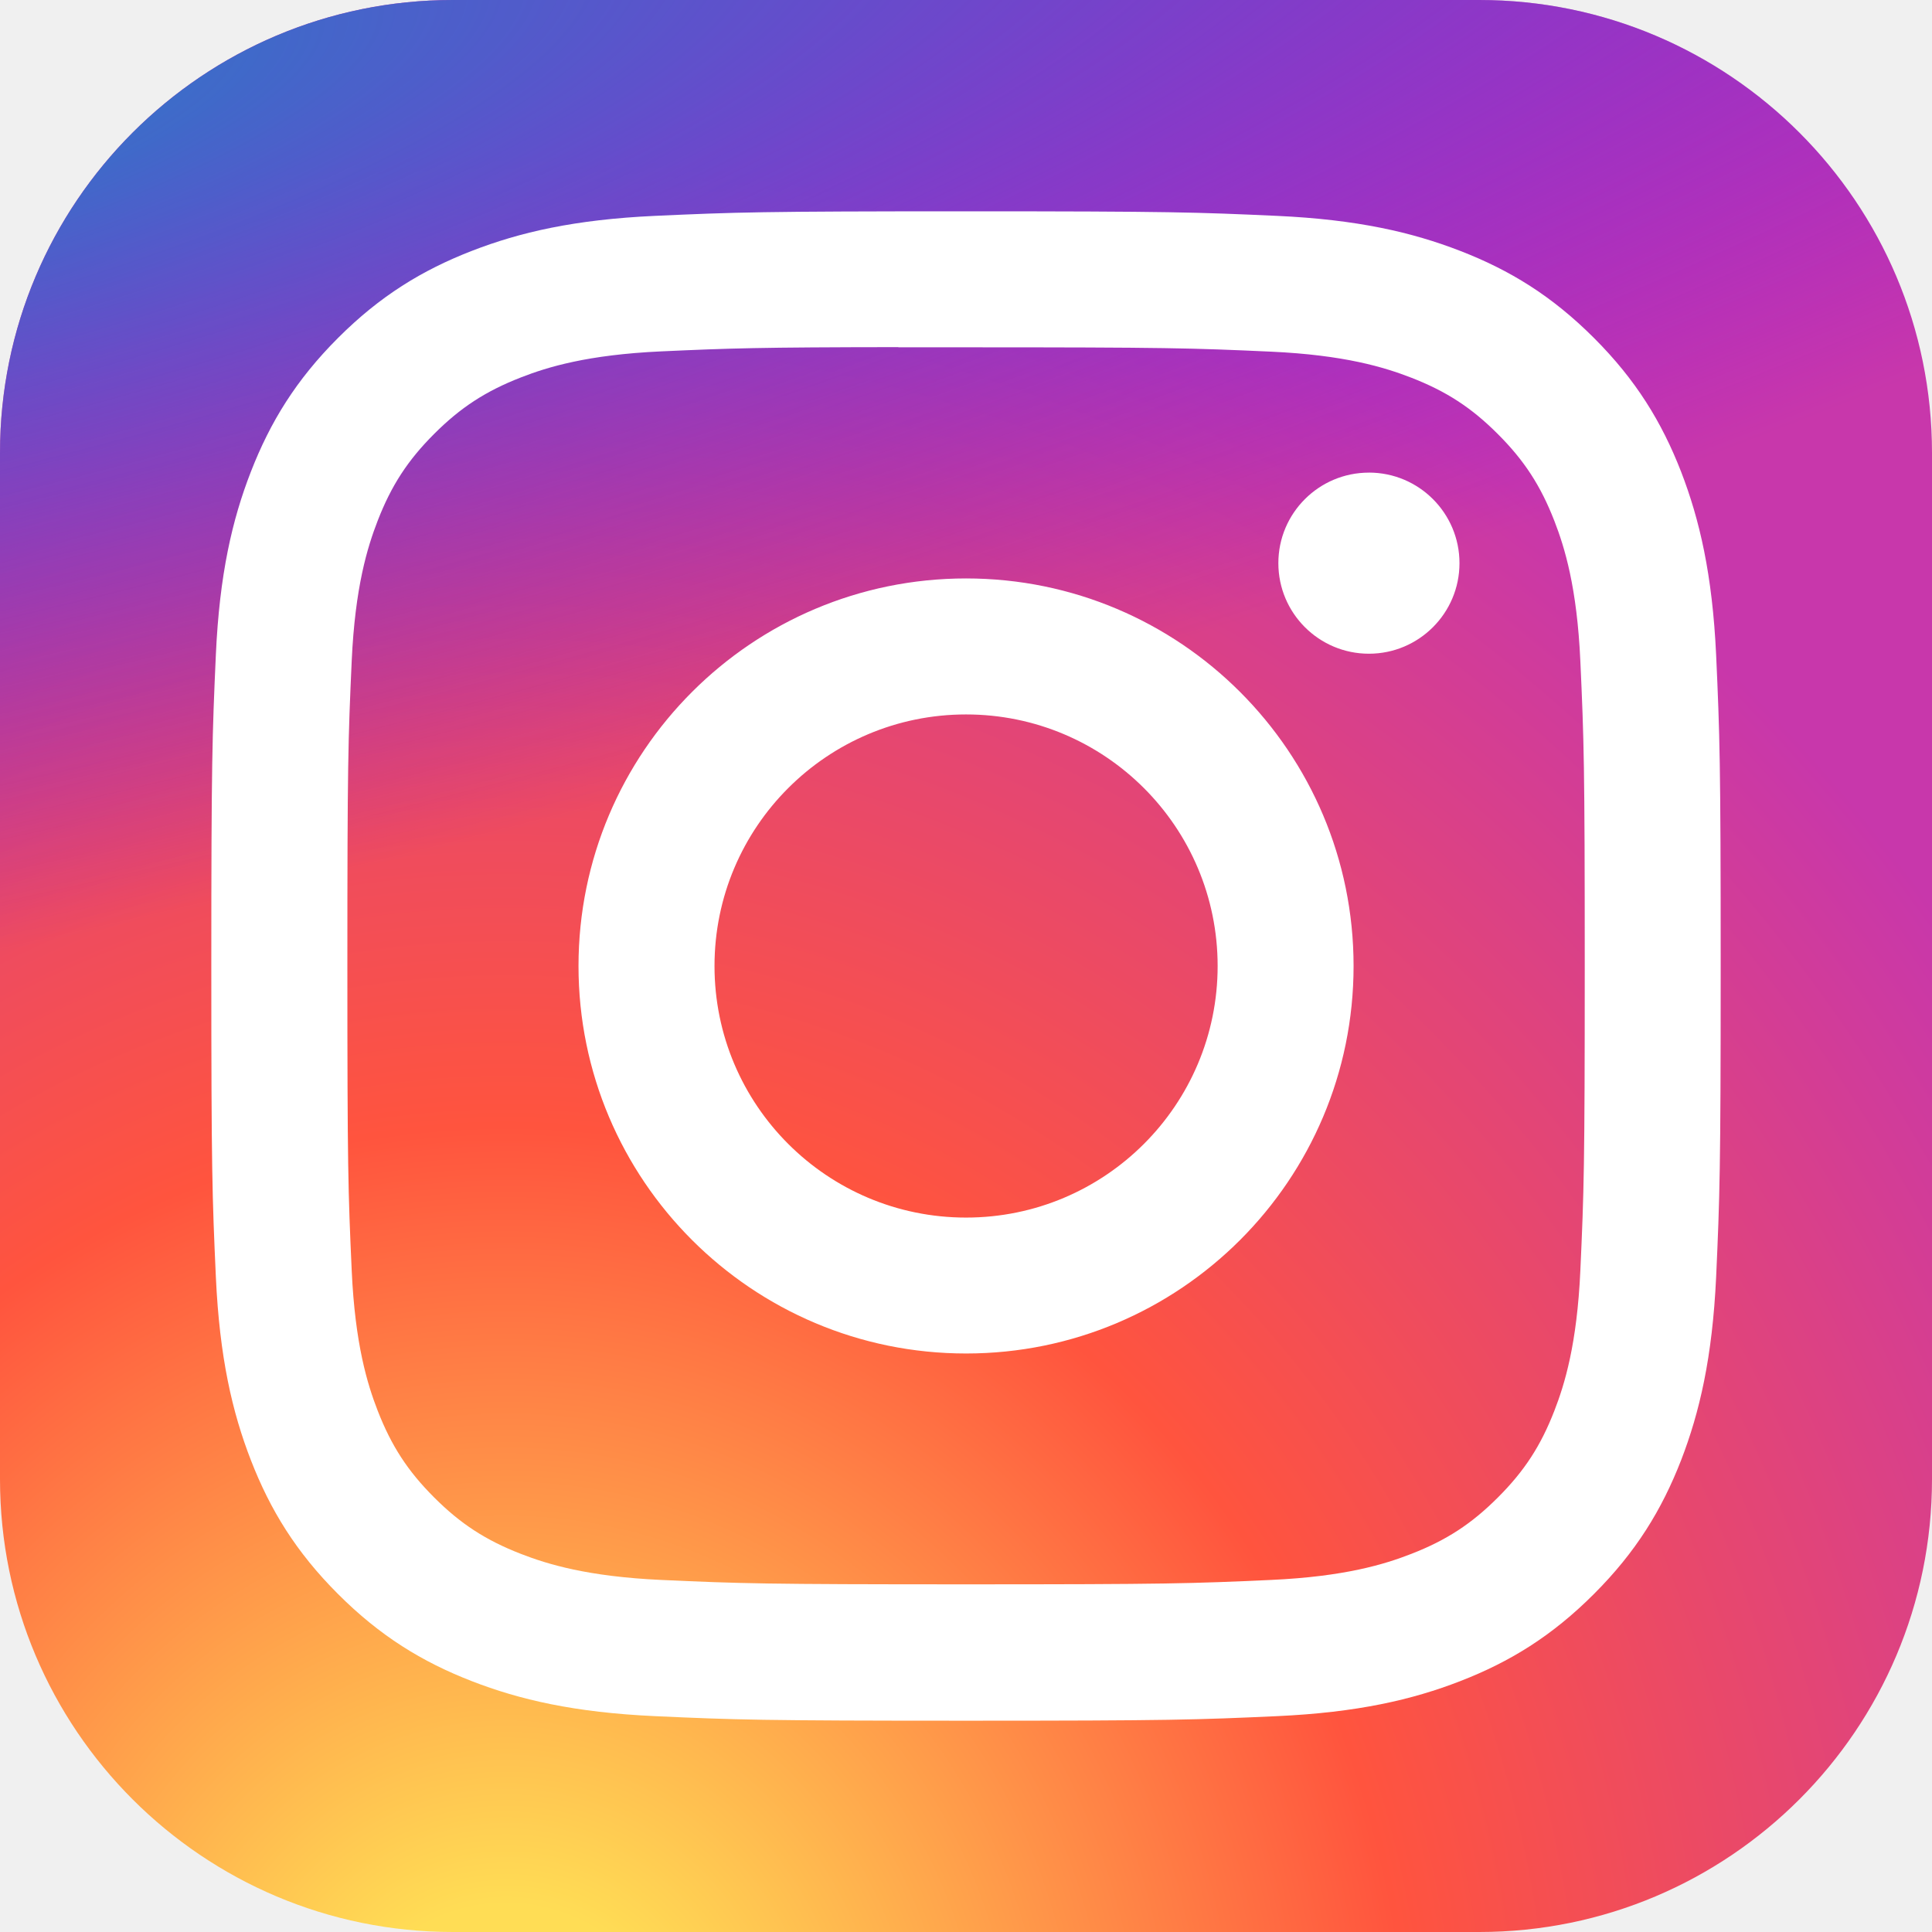
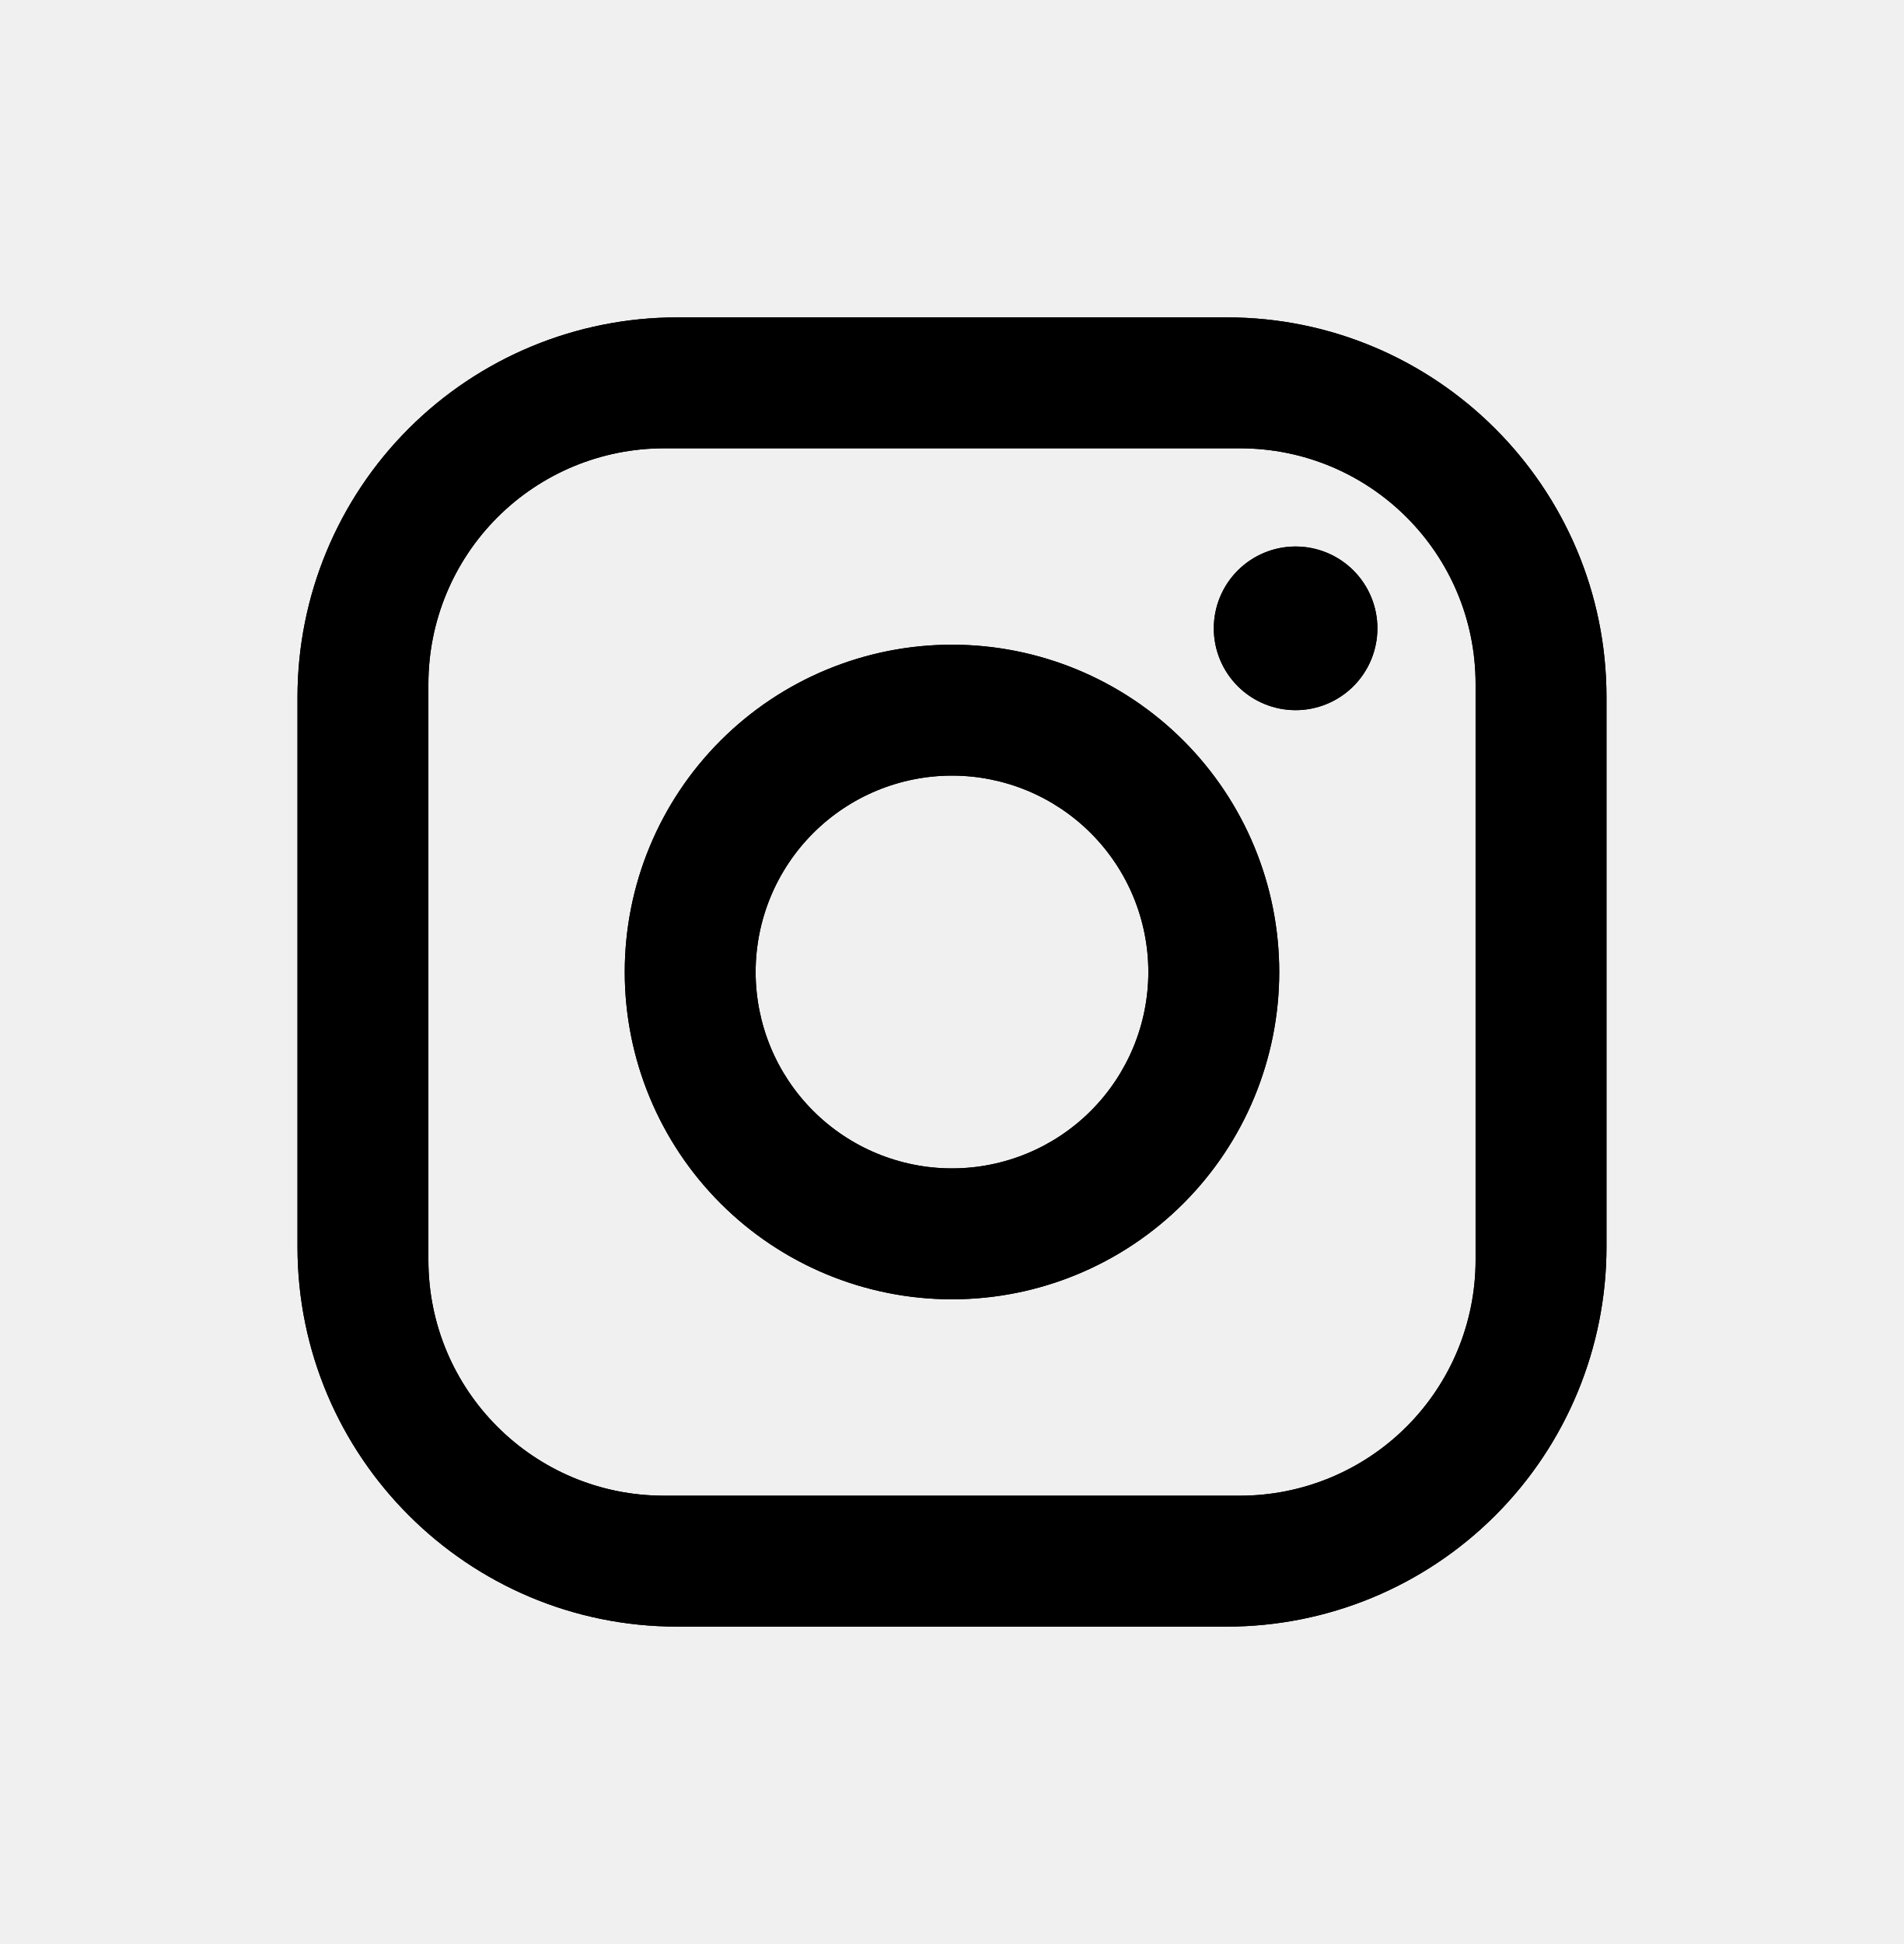
- <svg xmlns="http://www.w3.org/2000/svg" width="256" height="256" viewBox="0 0 256 256" fill="none">
-   <g clip-path="url(#clip0_2036_14657)">
-     <path d="M196 0H60C26.863 0 0 26.863 0 60V196C0 229.137 26.863 256 60 256H196C229.137 256 256 229.137 256 196V60C256 26.863 229.137 0 196 0Z" fill="url(#paint0_radial_2036_14657)" />
-     <path d="M196 0H60C26.863 0 0 26.863 0 60V196C0 229.137 26.863 256 60 256H196C229.137 256 256 229.137 256 196V60C256 26.863 229.137 0 196 0Z" fill="url(#paint1_radial_2036_14657)" />
-     <path d="M128.009 28C100.851 28 97.442 28.119 86.776 28.604C76.13 29.092 68.863 30.777 62.505 33.25C55.927 35.804 50.348 39.221 44.79 44.781C39.227 50.34 35.81 55.919 33.248 62.494C30.768 68.854 29.081 76.124 28.602 86.765C28.125 97.432 28 100.842 28 128.001C28 155.16 28.12 158.558 28.604 169.224C29.094 179.87 30.779 187.137 33.25 193.495C35.806 200.073 39.223 205.652 44.783 211.21C50.34 216.773 55.919 220.198 62.492 222.752C68.855 225.225 76.123 226.91 86.767 227.398C97.434 227.883 100.84 228.002 127.997 228.002C155.158 228.002 158.556 227.883 169.222 227.398C179.868 226.91 187.143 225.225 193.506 222.752C200.081 220.198 205.652 216.773 211.208 211.21C216.771 205.652 220.187 200.073 222.75 193.498C225.208 187.137 226.896 179.868 227.396 169.226C227.875 158.56 228 155.16 228 128.001C228 100.842 227.875 97.434 227.396 86.767C226.896 76.121 225.208 68.855 222.75 62.497C220.187 55.919 216.771 50.34 211.208 44.781C205.646 39.219 200.083 35.802 193.5 33.251C187.125 30.777 179.854 29.091 169.208 28.604C158.541 28.119 155.145 28 127.978 28H128.009ZM119.038 46.021C121.701 46.017 124.672 46.021 128.009 46.021C154.71 46.021 157.874 46.117 168.418 46.596C178.168 47.042 183.46 48.671 186.985 50.04C191.652 51.852 194.979 54.019 198.477 57.52C201.977 61.02 204.143 64.353 205.96 69.02C207.329 72.54 208.96 77.832 209.404 87.582C209.883 98.124 209.987 101.29 209.987 127.978C209.987 154.666 209.883 157.833 209.404 168.374C208.958 178.124 207.329 183.416 205.96 186.937C204.148 191.604 201.977 194.927 198.477 198.425C194.977 201.925 191.654 204.091 186.985 205.904C183.464 207.279 178.168 208.904 168.418 209.35C157.876 209.829 154.71 209.933 128.009 209.933C101.307 209.933 98.142 209.829 87.601 209.35C77.851 208.9 72.559 207.271 69.031 205.902C64.365 204.089 61.031 201.923 57.531 198.423C54.031 194.923 51.865 191.598 50.048 186.929C48.679 183.408 47.048 178.116 46.604 168.366C46.125 157.824 46.029 154.658 46.029 127.953C46.029 101.249 46.125 98.099 46.604 87.557C47.05 77.807 48.679 72.515 50.048 68.99C51.861 64.323 54.031 60.99 57.532 57.49C61.032 53.99 64.365 51.823 69.032 50.007C72.557 48.632 77.851 47.007 87.601 46.559C96.826 46.142 100.401 46.017 119.038 45.996V46.021ZM181.389 62.625C174.764 62.625 169.389 67.995 169.389 74.621C169.389 81.246 174.764 86.621 181.389 86.621C188.014 86.621 193.389 81.246 193.389 74.621C193.389 67.996 188.014 62.621 181.389 62.621V62.625ZM128.009 76.646C99.649 76.646 76.655 99.64 76.655 128.001C76.655 156.362 99.649 179.345 128.009 179.345C156.37 179.345 179.356 156.362 179.356 128.001C179.356 99.641 156.368 76.646 128.007 76.646H128.009ZM128.009 94.667C146.418 94.667 161.343 109.59 161.343 128.001C161.343 146.41 146.418 161.335 128.009 161.335C109.599 161.335 94.676 146.41 94.676 128.001C94.676 109.59 109.599 94.667 128.009 94.667Z" fill="white" />
+ <svg xmlns="http://www.w3.org/2000/svg" width="96" height="98" viewBox="0 0 96 98" fill="none">
+   <g filter="url(#filter0_b_1258_13858)">
+     <path d="M34.14 16H61.86C72.42 16 81 24.58 81 35.14V62.86C81 67.936 78.984 72.805 75.394 76.394C71.805 79.984 66.936 82 61.86 82H34.14C23.58 82 15 73.42 15 62.86V35.14C15 30.064 17.017 25.195 20.606 21.606C24.195 18.017 29.064 16 34.14 16ZM33.48 22.6C30.329 22.6 27.308 23.852 25.08 26.08C22.852 28.308 21.6 31.329 21.6 34.48V63.52C21.6 70.087 26.913 75.4 33.48 75.4H62.52C65.671 75.4 68.692 74.148 70.92 71.92C73.148 69.692 74.4 66.671 74.4 63.52V34.48C74.4 27.913 69.087 22.6 62.52 22.6H33.48ZM65.325 27.55C66.419 27.55 67.468 27.985 68.242 28.758C69.015 29.532 69.45 30.581 69.45 31.675C69.45 32.769 69.015 33.818 68.242 34.592C67.468 35.365 66.419 35.8 65.325 35.8C64.231 35.8 63.182 35.365 62.408 34.592C61.635 33.818 61.2 32.769 61.2 31.675C61.2 30.581 61.635 29.532 62.408 28.758C63.182 27.985 64.231 27.55 65.325 27.55ZM48 32.5C52.376 32.5 56.573 34.238 59.667 37.333C62.762 40.427 64.5 44.624 64.5 49C64.5 53.376 62.762 57.573 59.667 60.667C56.573 63.762 52.376 65.5 48 65.5C43.624 65.5 39.427 63.762 36.333 60.667C33.238 57.573 31.5 53.376 31.5 49C31.5 44.624 33.238 40.427 36.333 37.333C39.427 34.238 43.624 32.5 48 32.5ZM48 39.1C45.374 39.1 42.856 40.143 41 42C39.143 43.856 38.1 46.374 38.1 49C38.1 51.626 39.143 54.144 41 56C42.856 57.857 45.374 58.9 48 58.9C50.626 58.9 53.144 57.857 55 56C56.857 54.144 57.9 51.626 57.9 49C57.9 46.374 56.857 43.856 55 42C53.144 40.143 50.626 39.1 48 39.1Z" fill="black" />
+     <path d="M34.14 16H61.86C72.42 16 81 24.58 81 35.14V62.86C81 67.936 78.984 72.805 75.394 76.394C71.805 79.984 66.936 82 61.86 82H34.14C23.58 82 15 73.42 15 62.86V35.14C15 30.064 17.017 25.195 20.606 21.606C24.195 18.017 29.064 16 34.14 16ZM33.48 22.6C30.329 22.6 27.308 23.852 25.08 26.08C22.852 28.308 21.6 31.329 21.6 34.48V63.52C21.6 70.087 26.913 75.4 33.48 75.4H62.52C65.671 75.4 68.692 74.148 70.92 71.92C73.148 69.692 74.4 66.671 74.4 63.52V34.48C74.4 27.913 69.087 22.6 62.52 22.6H33.48ZM65.325 27.55C66.419 27.55 67.468 27.985 68.242 28.758C69.015 29.532 69.45 30.581 69.45 31.675C69.45 32.769 69.015 33.818 68.242 34.592C67.468 35.365 66.419 35.8 65.325 35.8C64.231 35.8 63.182 35.365 62.408 34.592C61.635 33.818 61.2 32.769 61.2 31.675C61.2 30.581 61.635 29.532 62.408 28.758C63.182 27.985 64.231 27.55 65.325 27.55ZM48 32.5C52.376 32.5 56.573 34.238 59.667 37.333C62.762 40.427 64.5 44.624 64.5 49C64.5 53.376 62.762 57.573 59.667 60.667C56.573 63.762 52.376 65.5 48 65.5C43.624 65.5 39.427 63.762 36.333 60.667C33.238 57.573 31.5 53.376 31.5 49C31.5 44.624 33.238 40.427 36.333 37.333C39.427 34.238 43.624 32.5 48 32.5ZM48 39.1C45.374 39.1 42.856 40.143 41 42C39.143 43.856 38.1 46.374 38.1 49C38.1 51.626 39.143 54.144 41 56C42.856 57.857 45.374 58.9 48 58.9C50.626 58.9 53.144 57.857 55 56C56.857 54.144 57.9 51.626 57.9 49C57.9 46.374 56.857 43.856 55 42C53.144 40.143 50.626 39.1 48 39.1Z" fill="black" />
  </g>
  <defs>
-     <radialGradient id="paint0_radial_2036_14657" cx="0" cy="0" r="1" gradientUnits="userSpaceOnUse" gradientTransform="translate(68 275.717) rotate(-90) scale(253.715 235.975)">
-       <stop stop-color="#FFDD55" />
-       <stop offset="0.1" stop-color="#FFDD55" />
-       <stop offset="0.5" stop-color="#FF543E" />
-       <stop offset="1" stop-color="#C837AB" />
-     </radialGradient>
-     <radialGradient id="paint1_radial_2036_14657" cx="0" cy="0" r="1" gradientUnits="userSpaceOnUse" gradientTransform="translate(-42.881 18.441) rotate(78.681) scale(113.412 467.488)">
-       <stop stop-color="#3771C8" />
-       <stop offset="0.128" stop-color="#3771C8" />
-       <stop offset="1" stop-color="#6600FF" stop-opacity="0" />
-     </radialGradient>
-     <clipPath id="clip0_2036_14657">
-       <rect width="256" height="256" fill="white" />
-     </clipPath>
+     <filter id="filter0_b_1258_13858" x="-20" y="-20" width="136" height="138" filterUnits="userSpaceOnUse" color-interpolation-filters="sRGB">
+       <feFlood flood-opacity="0" result="BackgroundImageFix" />
+       <feGaussianBlur in="BackgroundImageFix" stdDeviation="10" />
+       <feComposite in2="SourceAlpha" operator="in" result="effect1_backgroundBlur_1258_13858" />
+       <feBlend mode="normal" in="SourceGraphic" in2="effect1_backgroundBlur_1258_13858" result="shape" />
+     </filter>
  </defs>
</svg>
